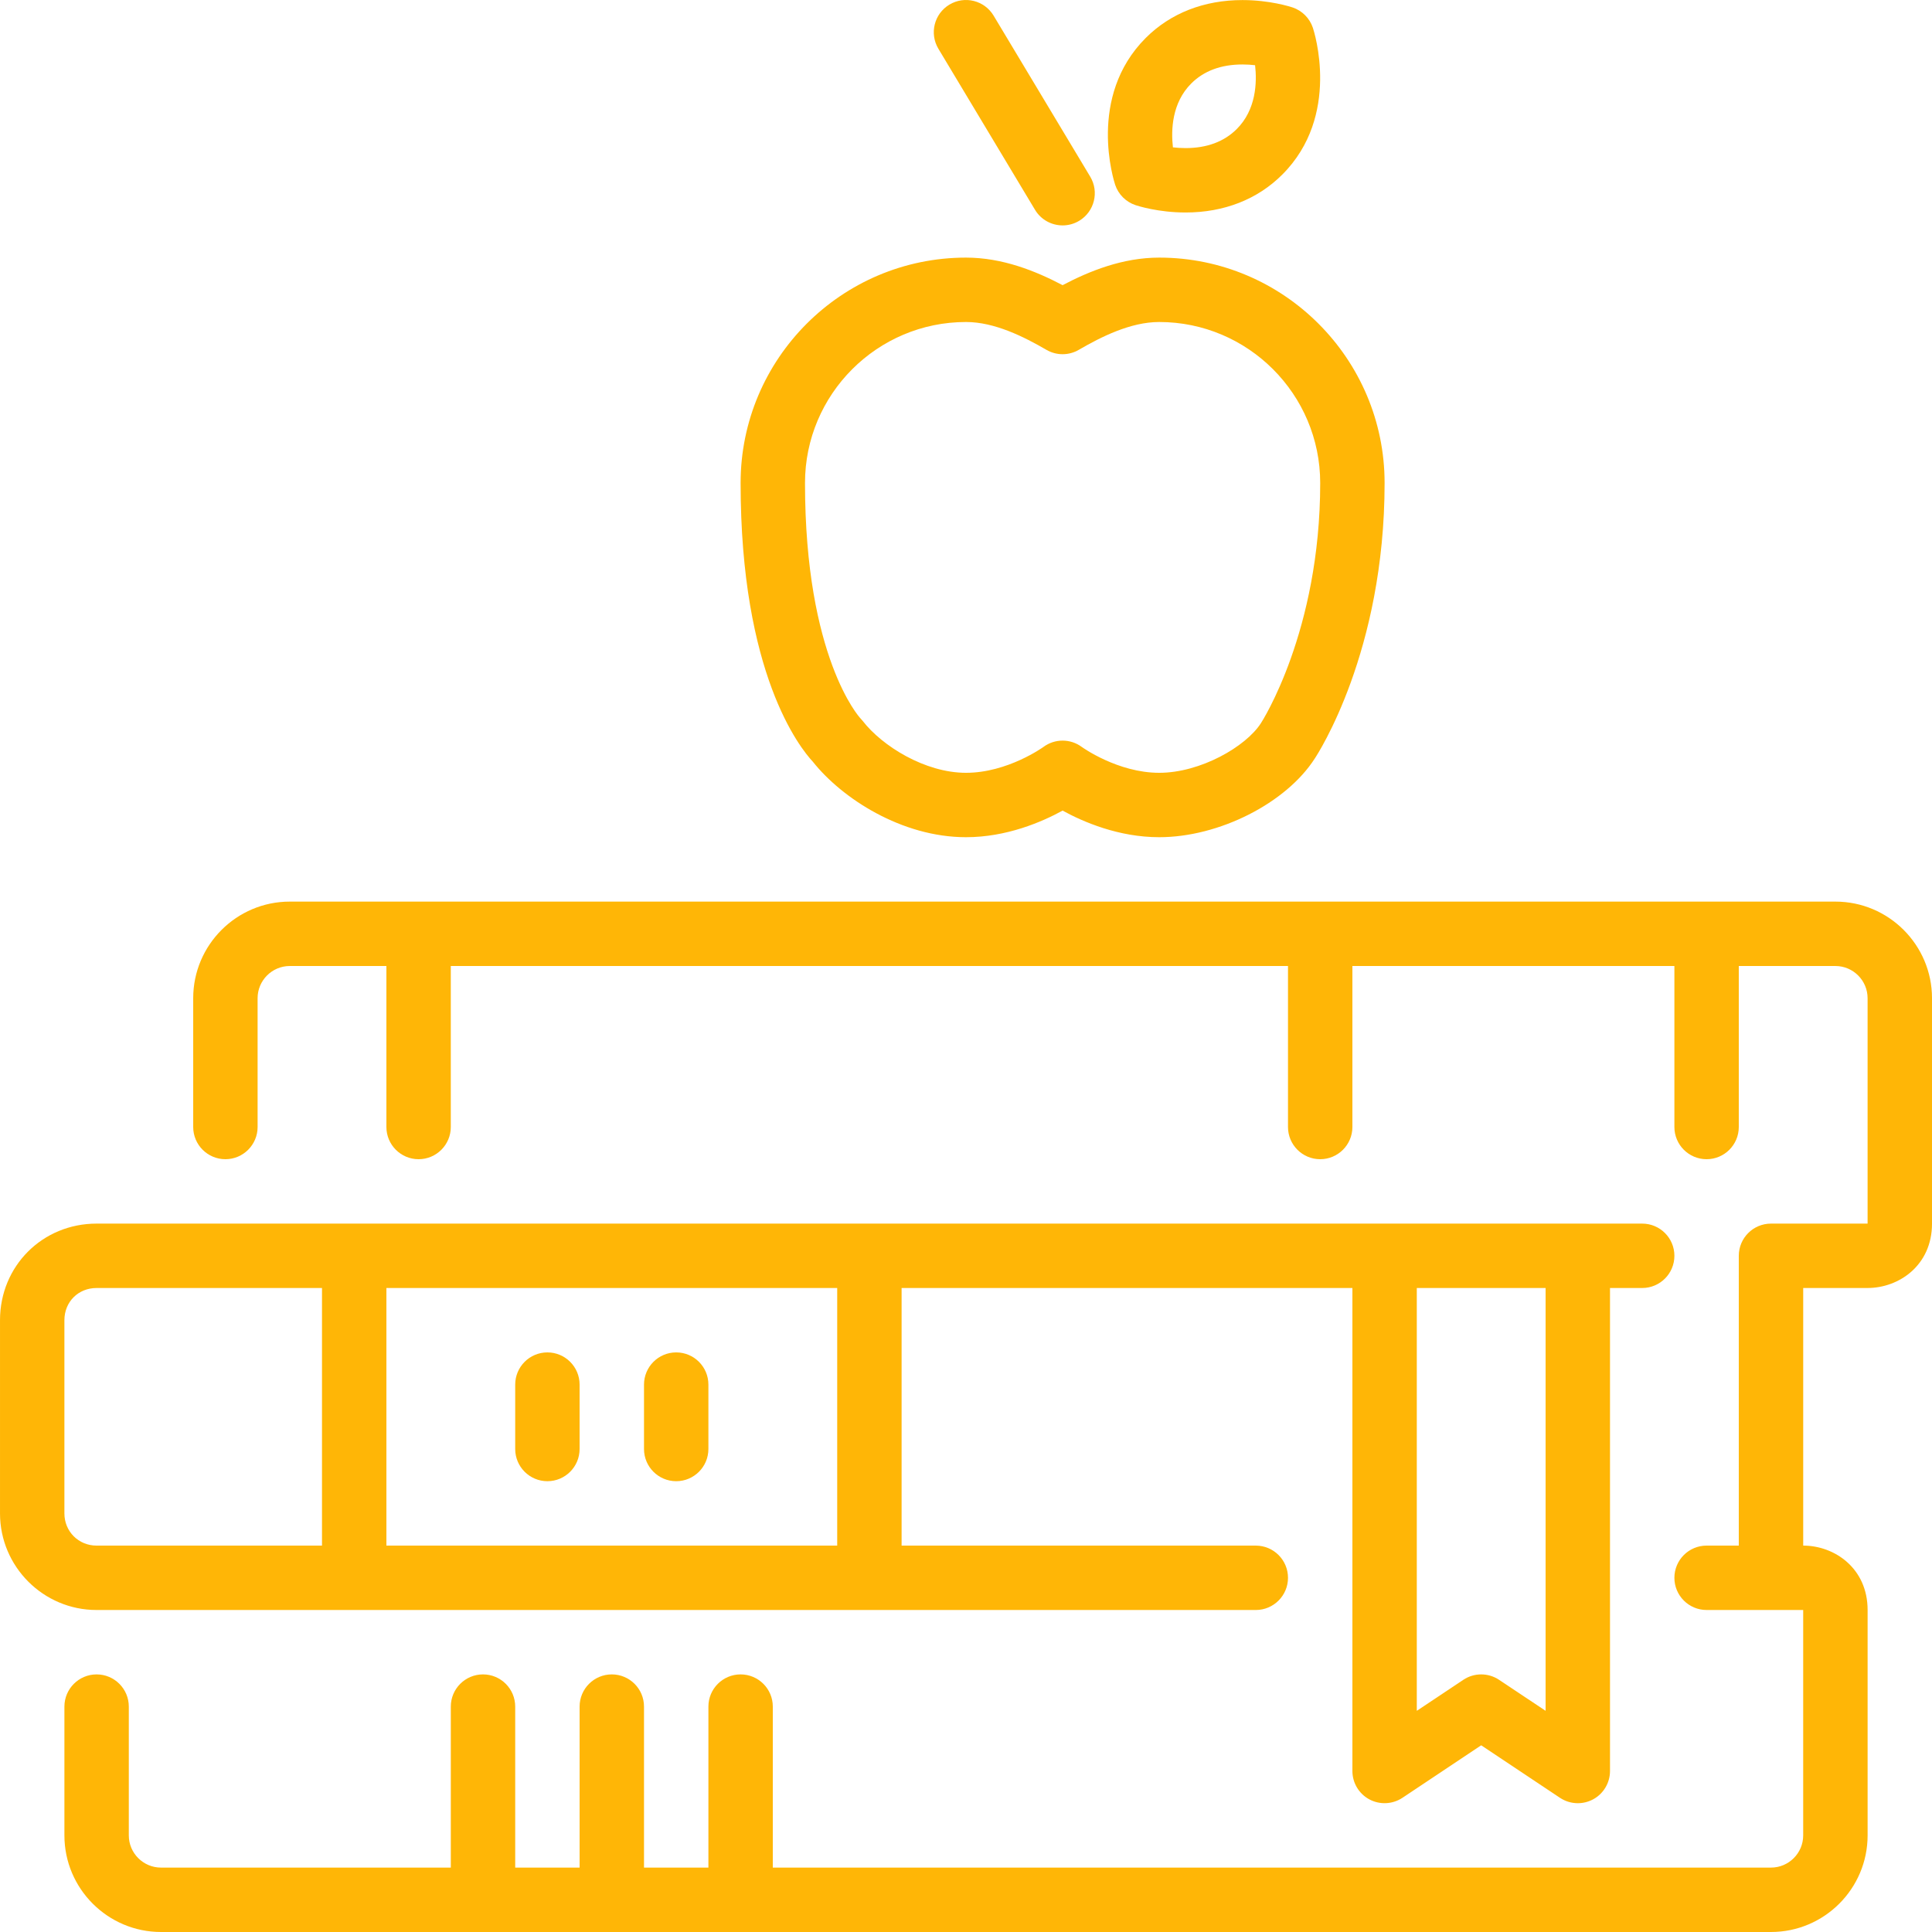
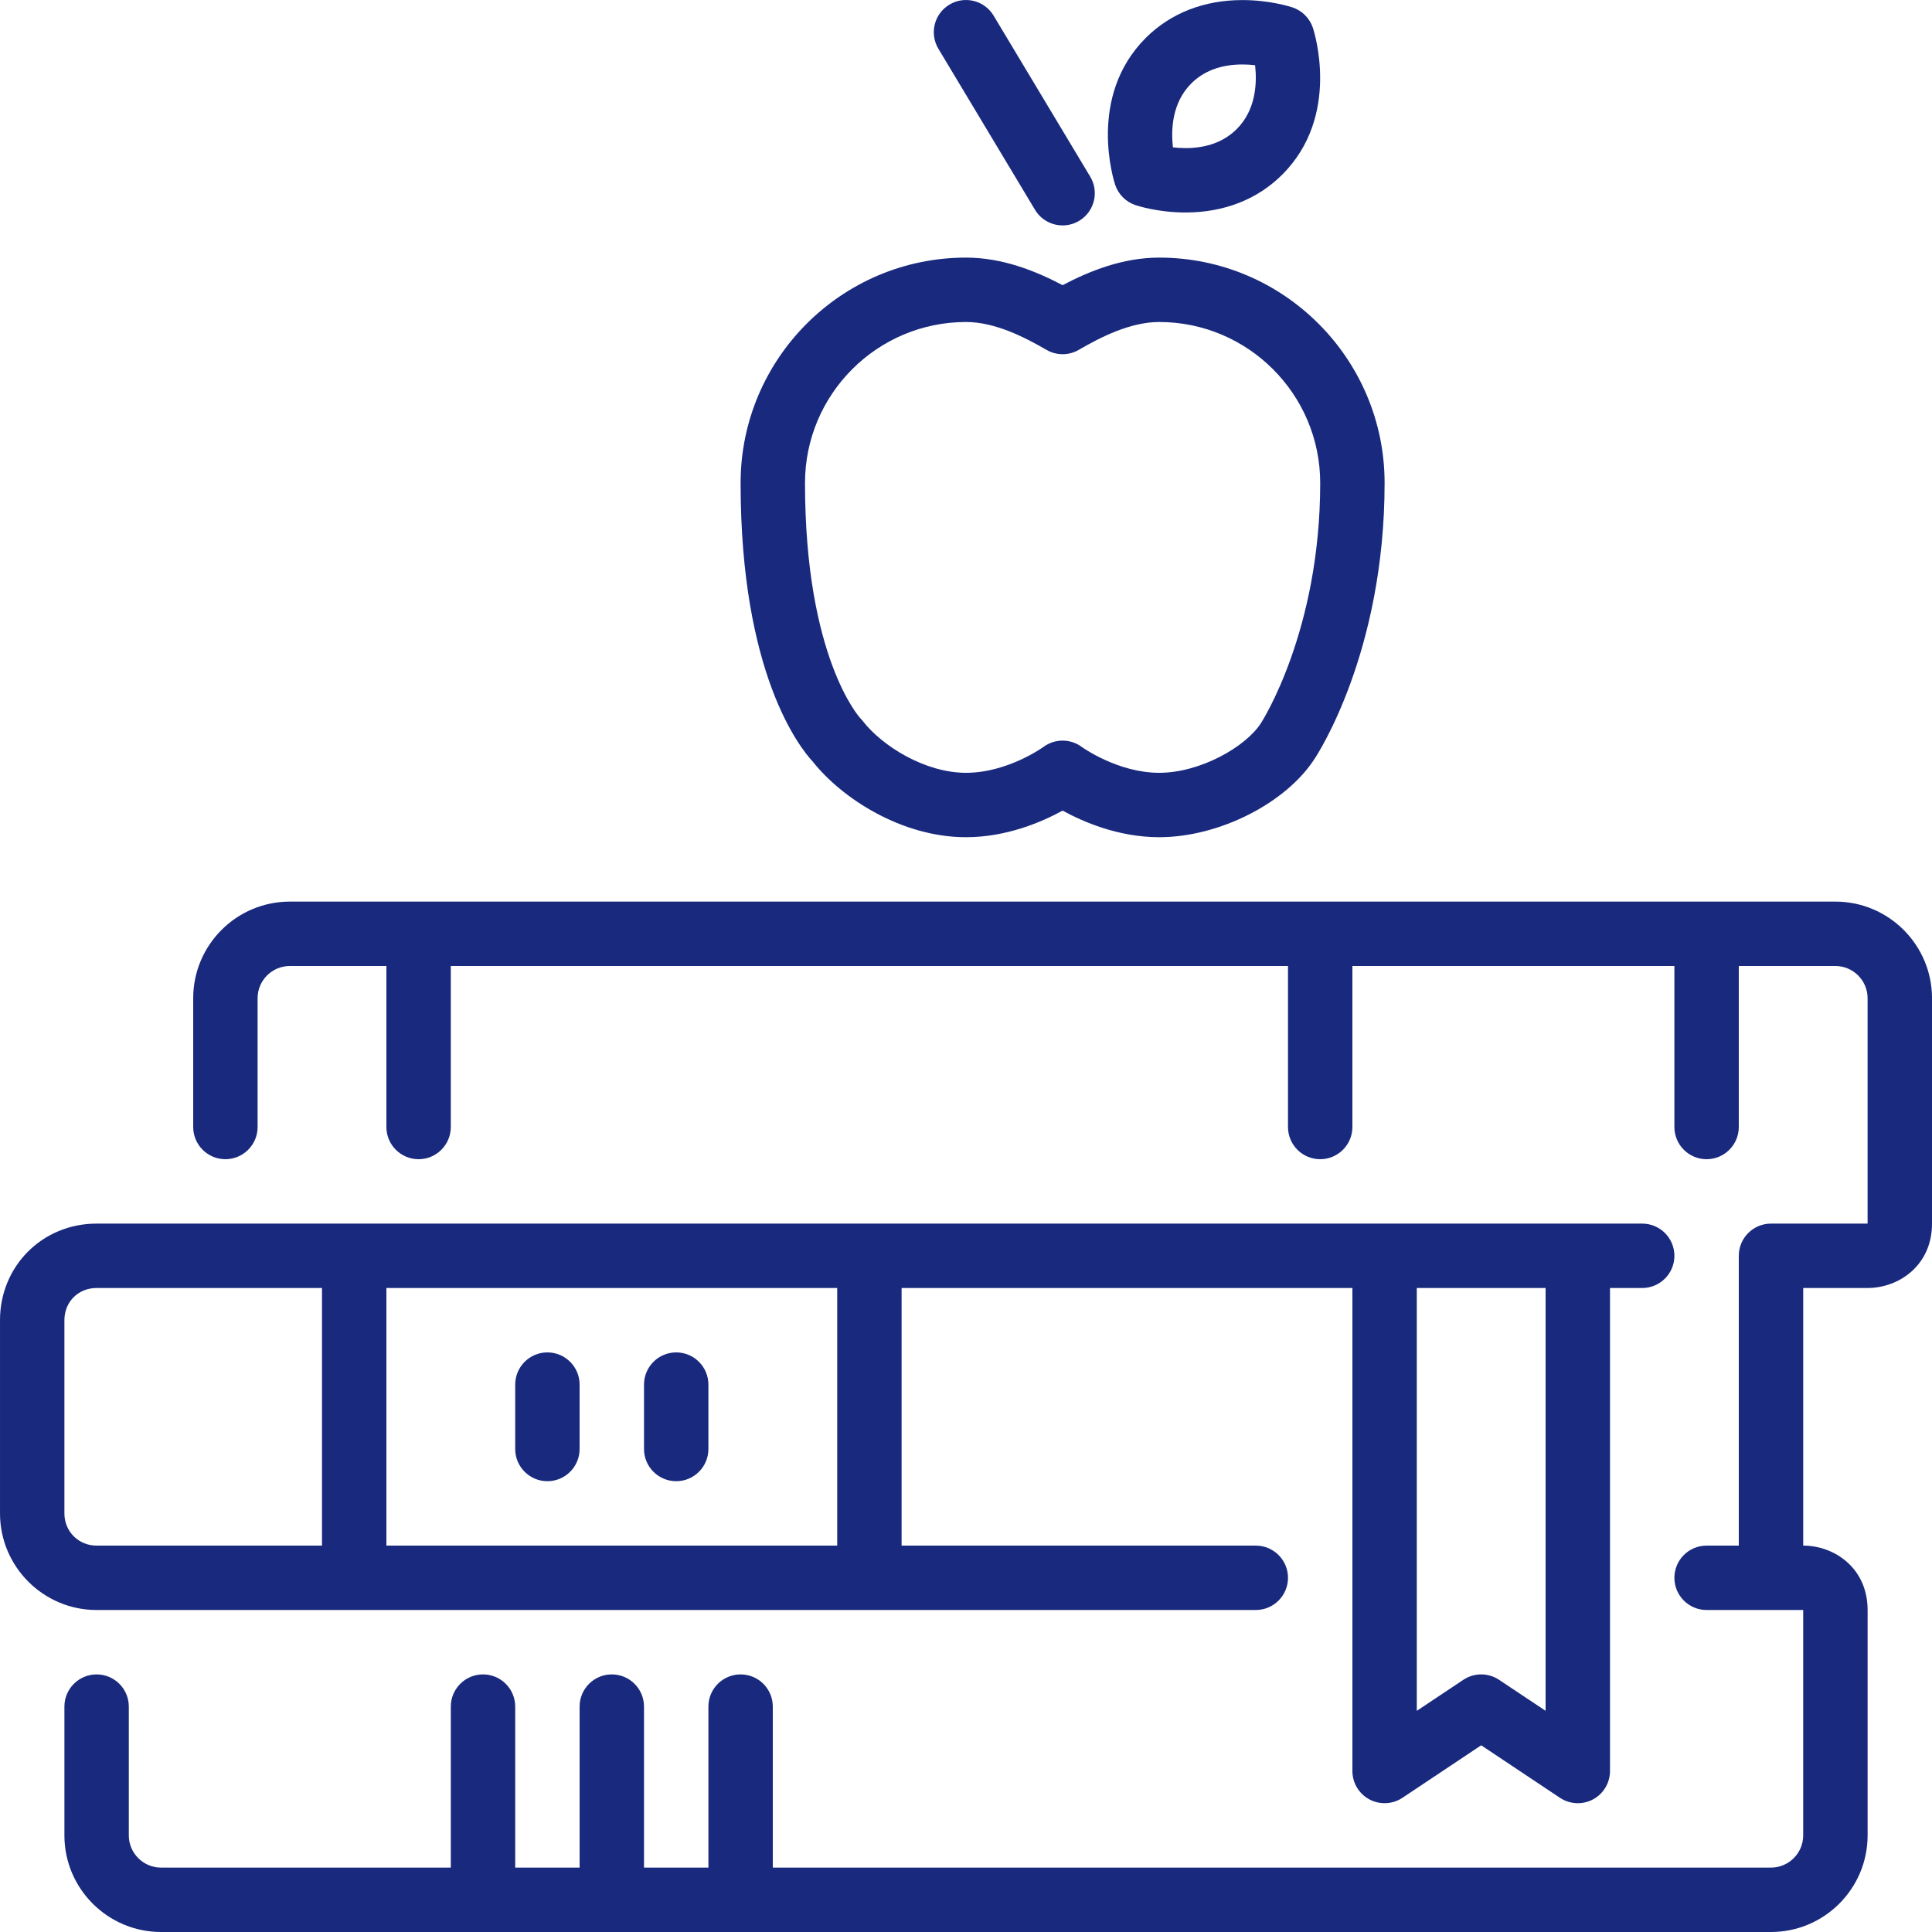
<svg xmlns="http://www.w3.org/2000/svg" version="1.1" id="Layer_1" x="0px" y="0px" viewBox="0 0 512.001 512.001" style="enable-background:new 0 0 512.001 512.001;" xml:space="preserve" width="512px" height="512px">
  <g>
    <g>
      <g>
-         <path d="M256.001,221.868c10.761,0,20.13-4.045,25.6-7.049c5.47,3.004,14.839,7.049,25.6,7.049     c15.889,0,33.647-9.028,41.233-20.864c0.751-1.135,18.5-28.262,18.5-73.003c0-32.939-26.795-59.733-59.733-59.733     c-9.651,0-18.449,3.541-25.6,7.305c-7.151-3.763-15.949-7.305-25.6-7.305c-32.939,0-59.733,26.795-59.733,59.733     c0,50.56,15.727,70.204,19.149,73.865C223.13,211.577,238.968,221.868,256.001,221.868z M256.001,85.335     c7.612,0,15.394,3.942,21.325,7.381c2.645,1.536,5.905,1.536,8.55,0c5.931-3.439,13.713-7.381,21.325-7.381     c23.526,0,42.667,19.14,42.667,42.667c0,39.27-15.488,63.317-15.718,63.659c-3.985,6.212-16.026,13.141-26.948,13.141     c-10.999,0-20.446-6.801-20.506-6.844c-1.51-1.126-3.302-1.69-5.094-1.69s-3.584,0.563-5.094,1.69     c-0.094,0.068-9.506,6.844-20.506,6.844c-10.871,0-22.221-7.091-27.383-13.756c-0.171-0.222-0.461-0.546-0.657-0.751     c-0.145-0.154-14.626-16.026-14.626-62.293C213.334,104.475,232.474,85.335,256.001,85.335z" fill="#ffb606" />
-         <path d="M274.288,55.596c1.596,2.662,4.42,4.139,7.322,4.139c1.493,0,3.012-0.393,4.386-1.22     c4.036-2.423,5.35-7.663,2.918-11.708l-25.6-42.667c-2.424-4.036-7.663-5.35-11.708-2.918c-4.036,2.423-5.35,7.663-2.918,11.708     L274.288,55.596z" fill="#ffb606" />
-         <path d="M300.929,54.367c0.597,0.196,6.042,1.946,13.244,1.946h0.009c10.206,0,19.081-3.482,25.643-10.052     c15.616-15.616,8.414-37.956,8.098-38.904c-0.853-2.543-2.85-4.54-5.393-5.393c-0.606-0.196-6.05-1.946-13.261-1.946     c-10.206,0-19.072,3.473-25.643,10.044c-15.616,15.625-8.405,37.956-8.098,38.904C296.38,51.517,298.377,53.514,300.929,54.367z      M315.691,22.128c3.345-3.345,7.91-5.043,13.577-5.043c1.203,0,2.338,0.077,3.345,0.196c0.521,4.599,0.282,11.776-4.855,16.913     c-3.345,3.345-7.919,5.052-13.577,5.052c-1.203,0-2.338-0.085-3.345-0.196C310.315,34.442,310.554,27.265,315.691,22.128z" fill="#ffb606" />
-         <path d="M486.401,238.935h-409.6c-14.114,0-25.6,11.486-25.6,25.6v34.133c0,4.71,3.823,8.533,8.533,8.533     s8.533-3.823,8.533-8.533v-34.133c0-4.702,3.831-8.533,8.533-8.533h25.6v42.667c0,4.71,3.823,8.533,8.533,8.533     s8.533-3.823,8.533-8.533v-42.667h221.867v42.667c0,4.71,3.823,8.533,8.533,8.533s8.533-3.823,8.533-8.533v-42.667h85.333v42.667     c0,4.71,3.823,8.533,8.533,8.533c4.71,0,8.533-3.823,8.533-8.533v-42.667h25.6c4.702,0,8.533,3.831,8.533,8.533v59.733h-25.6     c-4.71,0-8.533,3.823-8.533,8.533v76.8h-8.533c-4.71,0-8.533,3.823-8.533,8.533c0,4.71,3.823,8.533,8.533,8.533h25.6v59.733     c0,4.702-3.831,8.533-8.533,8.533H204.801v-42.667c0-4.71-3.823-8.533-8.533-8.533s-8.533,3.823-8.533,8.533v42.667h-17.067     v-42.667c0-4.71-3.823-8.533-8.533-8.533c-4.71,0-8.533,3.823-8.533,8.533v42.667h-17.067v-42.667     c0-4.71-3.823-8.533-8.533-8.533s-8.533,3.823-8.533,8.533v42.667h-76.8c-4.702,0-8.533-3.831-8.533-8.533v-34.133     c0-4.71-3.823-8.533-8.533-8.533c-4.71,0-8.533,3.823-8.533,8.533v34.133c0,14.114,11.486,25.6,25.6,25.6h426.667     c14.114,0,25.6-11.486,25.6-25.6v-59.733c0-11.085-8.789-17.067-17.067-17.067v-68.267h17.067     c8.277,0,17.067-5.982,17.067-17.067v-59.733C512.001,250.421,500.515,238.935,486.401,238.935z" fill="#ffb606" />
-         <path d="M332.801,426.668c4.71,0,8.533-3.823,8.533-8.533c0-4.71-3.823-8.533-8.533-8.533h-93.867v-68.267h119.467v128     c0,3.149,1.732,6.042,4.506,7.526c2.765,1.476,6.144,1.314,8.764-0.427l20.864-13.909l20.864,13.909     c1.434,0.956,3.081,1.434,4.736,1.434c1.382,0,2.765-0.333,4.028-1.007c2.773-1.485,4.506-4.378,4.506-7.526v-128h8.533     c4.71,0,8.533-3.823,8.533-8.533s-3.823-8.533-8.533-8.533h-409.6c-14.353,0-25.6,11.247-25.6,25.6v51.2     c0,14.114,11.486,25.6,25.6,25.6H332.801z M375.467,341.335h34.133v112.051l-12.331-8.218c-2.867-1.911-6.605-1.911-9.472,0     l-12.331,8.218V341.335z M102.401,341.335h119.467v68.267H102.401V341.335z M17.067,401.068v-51.2     c0-4.864,3.669-8.533,8.533-8.533h59.733v68.267H25.601C20.814,409.602,17.067,405.855,17.067,401.068z" fill="#ffb606" />
-         <path d="M179.201,358.401c-4.71,0-8.533,3.823-8.533,8.533v17.067c0,4.71,3.823,8.533,8.533,8.533s8.533-3.823,8.533-8.533     v-17.067C187.734,362.224,183.911,358.401,179.201,358.401z" fill="#ffb606" />
-         <path d="M145.067,358.401c-4.71,0-8.533,3.823-8.533,8.533v17.067c0,4.71,3.823,8.533,8.533,8.533     c4.71,0,8.533-3.823,8.533-8.533v-17.067C153.601,362.224,149.778,358.401,145.067,358.401z" fill="#ffb606" />
+         <path d="M256.001,221.868c10.761,0,20.13-4.045,25.6-7.049c5.47,3.004,14.839,7.049,25.6,7.049     c15.889,0,33.647-9.028,41.233-20.864c0.751-1.135,18.5-28.262,18.5-73.003c0-32.939-26.795-59.733-59.733-59.733     c-9.651,0-18.449,3.541-25.6,7.305c-7.151-3.763-15.949-7.305-25.6-7.305c-32.939,0-59.733,26.795-59.733,59.733     c0,50.56,15.727,70.204,19.149,73.865C223.13,211.577,238.968,221.868,256.001,221.868z M256.001,85.335     c7.612,0,15.394,3.942,21.325,7.381c2.645,1.536,5.905,1.536,8.55,0c5.931-3.439,13.713-7.381,21.325-7.381     c23.526,0,42.667,19.14,42.667,42.667c0,39.27-15.488,63.317-15.718,63.659c-3.985,6.212-16.026,13.141-26.948,13.141     c-10.999,0-20.446-6.801-20.506-6.844c-1.51-1.126-3.302-1.69-5.094-1.69s-3.584,0.563-5.094,1.69     c-0.094,0.068-9.506,6.844-20.506,6.844c-10.871,0-22.221-7.091-27.383-13.756c-0.171-0.222-0.461-0.546-0.657-0.751     c-0.145-0.154-14.626-16.026-14.626-62.293C213.334,104.475,232.474,85.335,256.001,85.335z" fill="#192a7e" />
+         <path d="M274.288,55.596c1.596,2.662,4.42,4.139,7.322,4.139c1.493,0,3.012-0.393,4.386-1.22     c4.036-2.423,5.35-7.663,2.918-11.708l-25.6-42.667c-2.424-4.036-7.663-5.35-11.708-2.918c-4.036,2.423-5.35,7.663-2.918,11.708     L274.288,55.596z" fill="#192a7e" />
+         <path d="M300.929,54.367c0.597,0.196,6.042,1.946,13.244,1.946h0.009c10.206,0,19.081-3.482,25.643-10.052     c15.616-15.616,8.414-37.956,8.098-38.904c-0.853-2.543-2.85-4.54-5.393-5.393c-0.606-0.196-6.05-1.946-13.261-1.946     c-10.206,0-19.072,3.473-25.643,10.044c-15.616,15.625-8.405,37.956-8.098,38.904C296.38,51.517,298.377,53.514,300.929,54.367z      M315.691,22.128c3.345-3.345,7.91-5.043,13.577-5.043c1.203,0,2.338,0.077,3.345,0.196c0.521,4.599,0.282,11.776-4.855,16.913     c-3.345,3.345-7.919,5.052-13.577,5.052c-1.203,0-2.338-0.085-3.345-0.196C310.315,34.442,310.554,27.265,315.691,22.128z" fill="#192a7e" />
+         <path d="M486.401,238.935h-409.6c-14.114,0-25.6,11.486-25.6,25.6v34.133c0,4.71,3.823,8.533,8.533,8.533     s8.533-3.823,8.533-8.533v-34.133c0-4.702,3.831-8.533,8.533-8.533h25.6v42.667c0,4.71,3.823,8.533,8.533,8.533     s8.533-3.823,8.533-8.533v-42.667h221.867v42.667c0,4.71,3.823,8.533,8.533,8.533s8.533-3.823,8.533-8.533v-42.667h85.333v42.667     c0,4.71,3.823,8.533,8.533,8.533c4.71,0,8.533-3.823,8.533-8.533v-42.667h25.6c4.702,0,8.533,3.831,8.533,8.533v59.733h-25.6     c-4.71,0-8.533,3.823-8.533,8.533v76.8h-8.533c-4.71,0-8.533,3.823-8.533,8.533c0,4.71,3.823,8.533,8.533,8.533h25.6v59.733     c0,4.702-3.831,8.533-8.533,8.533H204.801v-42.667c0-4.71-3.823-8.533-8.533-8.533s-8.533,3.823-8.533,8.533v42.667h-17.067     v-42.667c0-4.71-3.823-8.533-8.533-8.533c-4.71,0-8.533,3.823-8.533,8.533v42.667h-17.067v-42.667     c0-4.71-3.823-8.533-8.533-8.533s-8.533,3.823-8.533,8.533v42.667h-76.8c-4.702,0-8.533-3.831-8.533-8.533v-34.133     c0-4.71-3.823-8.533-8.533-8.533c-4.71,0-8.533,3.823-8.533,8.533v34.133c0,14.114,11.486,25.6,25.6,25.6h426.667     c14.114,0,25.6-11.486,25.6-25.6v-59.733c0-11.085-8.789-17.067-17.067-17.067v-68.267h17.067     c8.277,0,17.067-5.982,17.067-17.067v-59.733C512.001,250.421,500.515,238.935,486.401,238.935z" fill="#192a7e" />
+         <path d="M332.801,426.668c4.71,0,8.533-3.823,8.533-8.533c0-4.71-3.823-8.533-8.533-8.533h-93.867v-68.267h119.467v128     c0,3.149,1.732,6.042,4.506,7.526c2.765,1.476,6.144,1.314,8.764-0.427l20.864-13.909l20.864,13.909     c1.434,0.956,3.081,1.434,4.736,1.434c1.382,0,2.765-0.333,4.028-1.007c2.773-1.485,4.506-4.378,4.506-7.526v-128h8.533     c4.71,0,8.533-3.823,8.533-8.533s-3.823-8.533-8.533-8.533h-409.6c-14.353,0-25.6,11.247-25.6,25.6v51.2     c0,14.114,11.486,25.6,25.6,25.6H332.801z M375.467,341.335h34.133v112.051l-12.331-8.218c-2.867-1.911-6.605-1.911-9.472,0     l-12.331,8.218V341.335z M102.401,341.335h119.467v68.267H102.401V341.335z M17.067,401.068v-51.2     c0-4.864,3.669-8.533,8.533-8.533h59.733v68.267H25.601C20.814,409.602,17.067,405.855,17.067,401.068z" fill="#192a7e" />
+         <path d="M179.201,358.401c-4.71,0-8.533,3.823-8.533,8.533v17.067c0,4.71,3.823,8.533,8.533,8.533s8.533-3.823,8.533-8.533     v-17.067C187.734,362.224,183.911,358.401,179.201,358.401z" fill="#192a7e" />
+         <path d="M145.067,358.401c-4.71,0-8.533,3.823-8.533,8.533v17.067c0,4.71,3.823,8.533,8.533,8.533     c4.71,0,8.533-3.823,8.533-8.533v-17.067C153.601,362.224,149.778,358.401,145.067,358.401z" fill="#192a7e" />
      </g>
    </g>
  </g>
  <g>
</g>
  <g>
</g>
  <g>
</g>
  <g>
</g>
  <g>
</g>
  <g>
</g>
  <g>
</g>
  <g>
</g>
  <g>
</g>
  <g>
</g>
  <g>
</g>
  <g>
</g>
  <g>
</g>
  <g>
</g>
  <g>
</g>
</svg>
